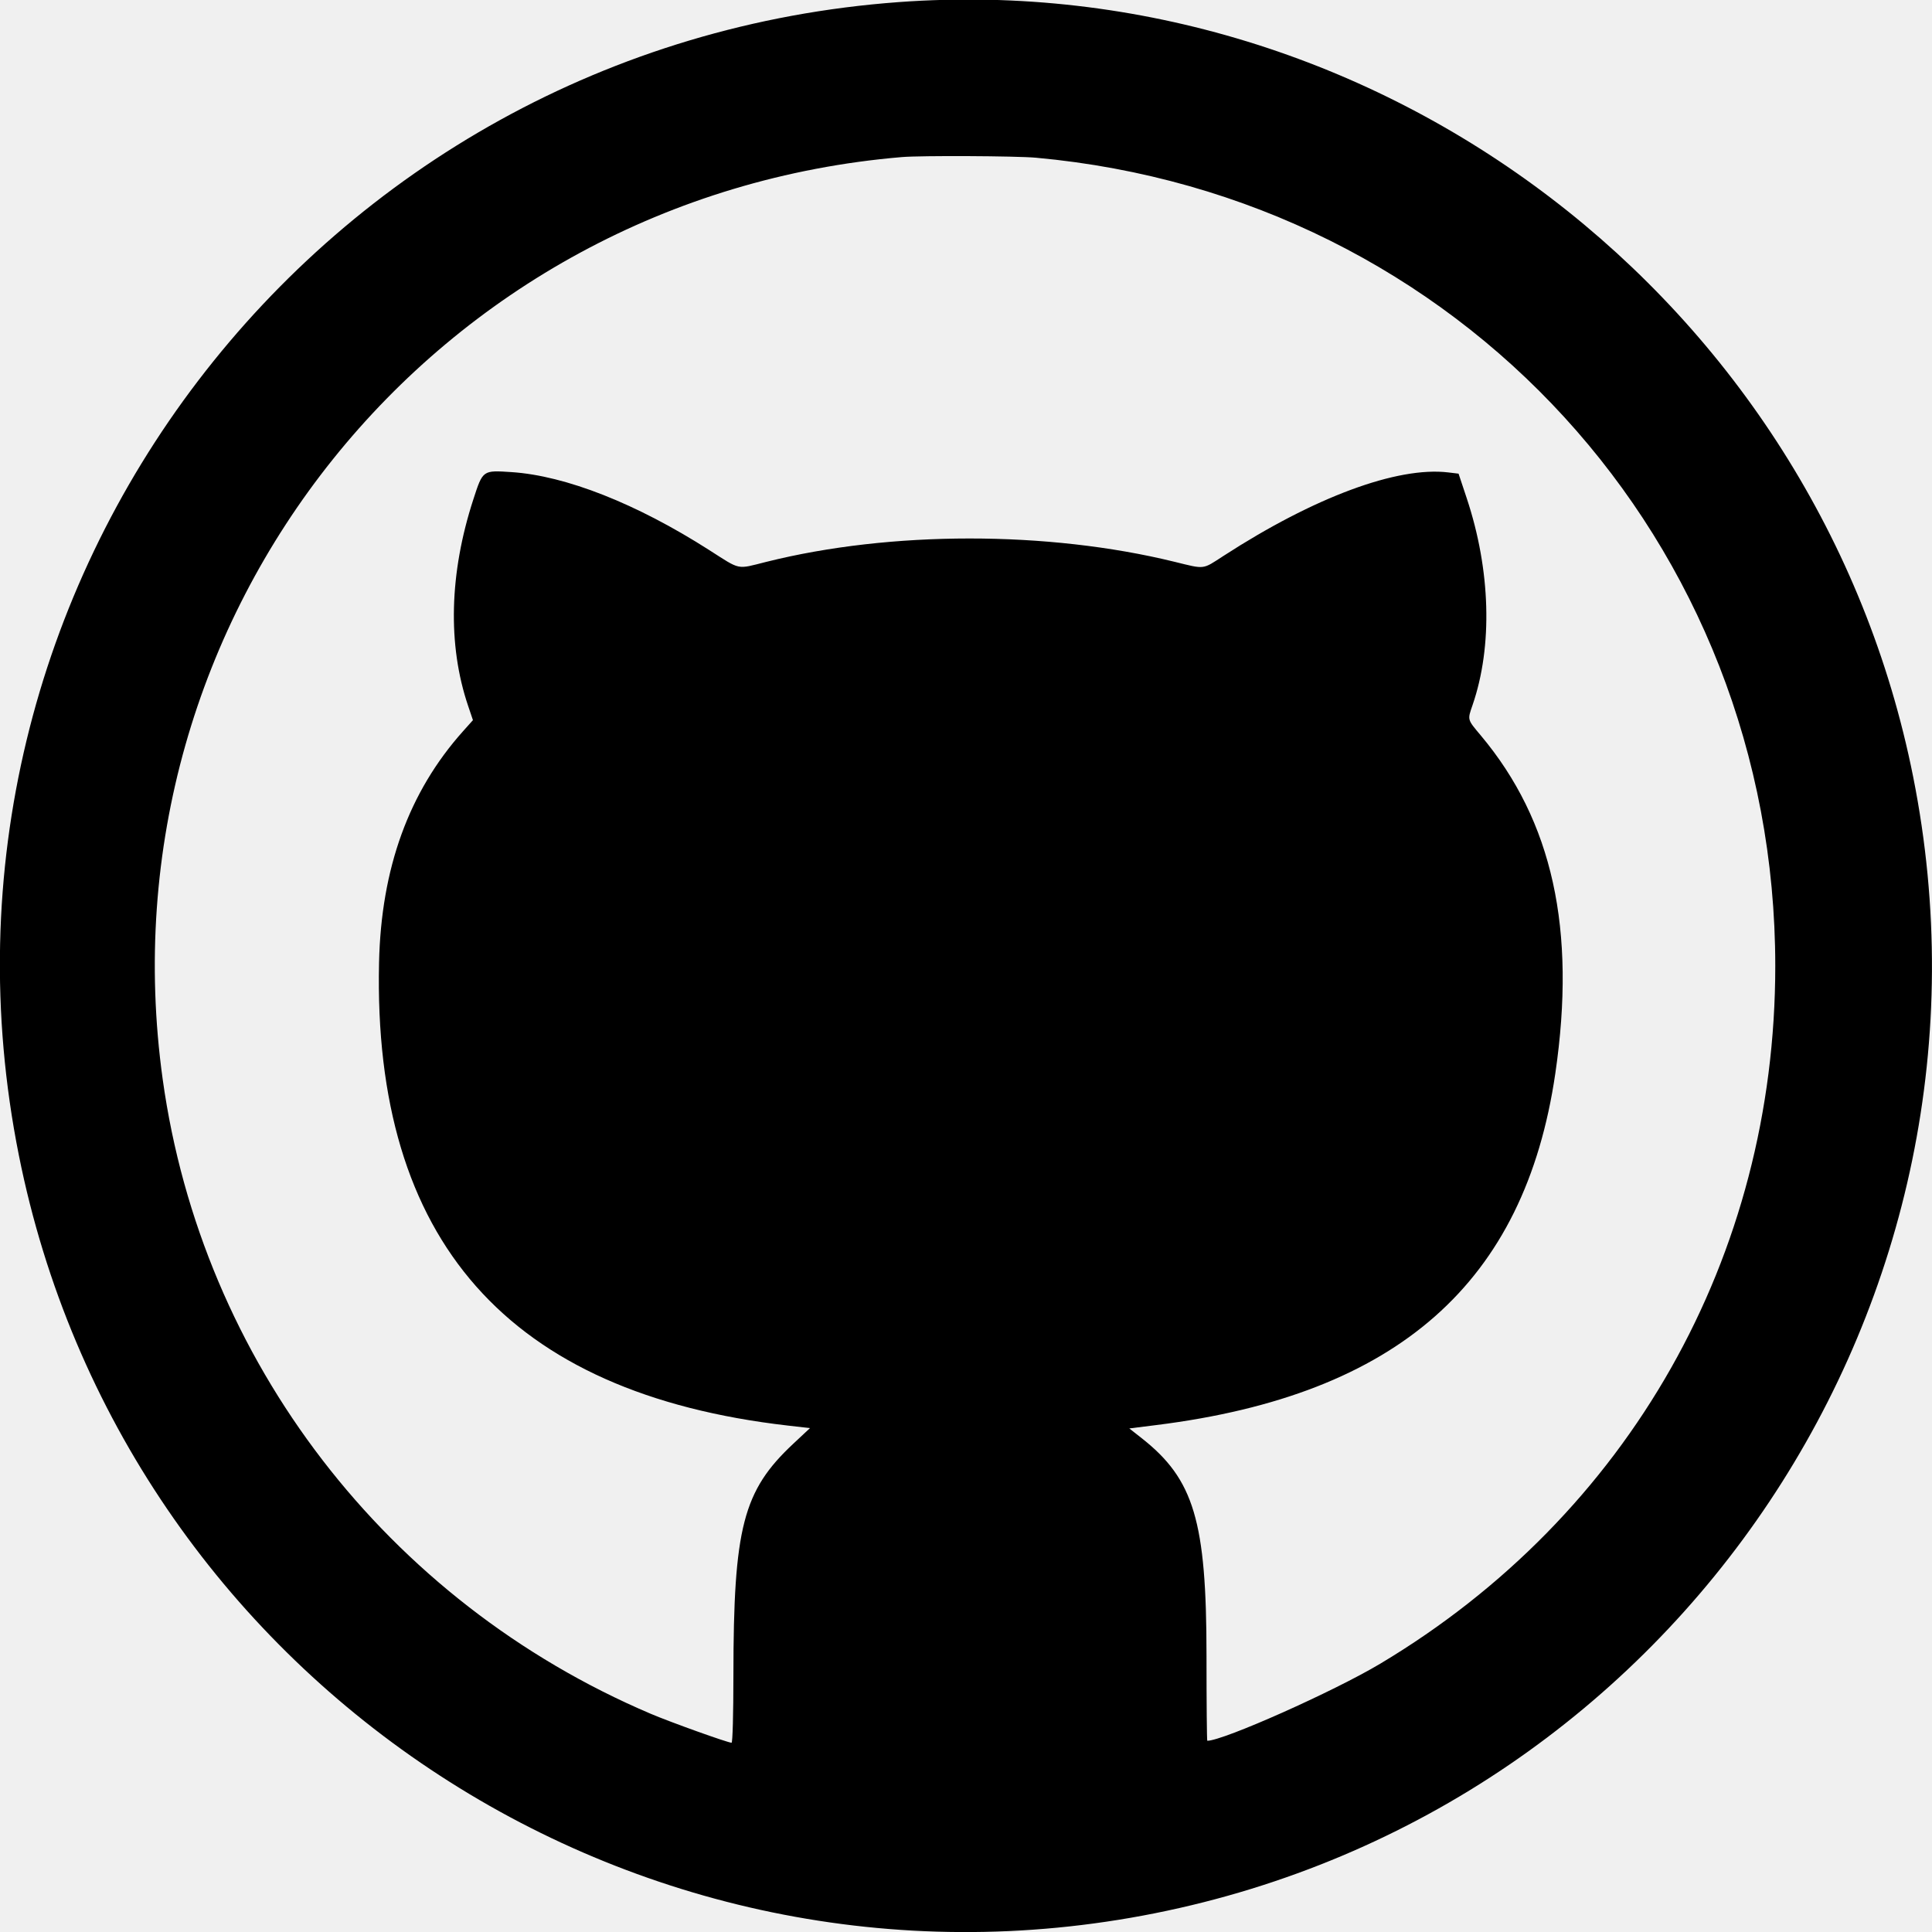
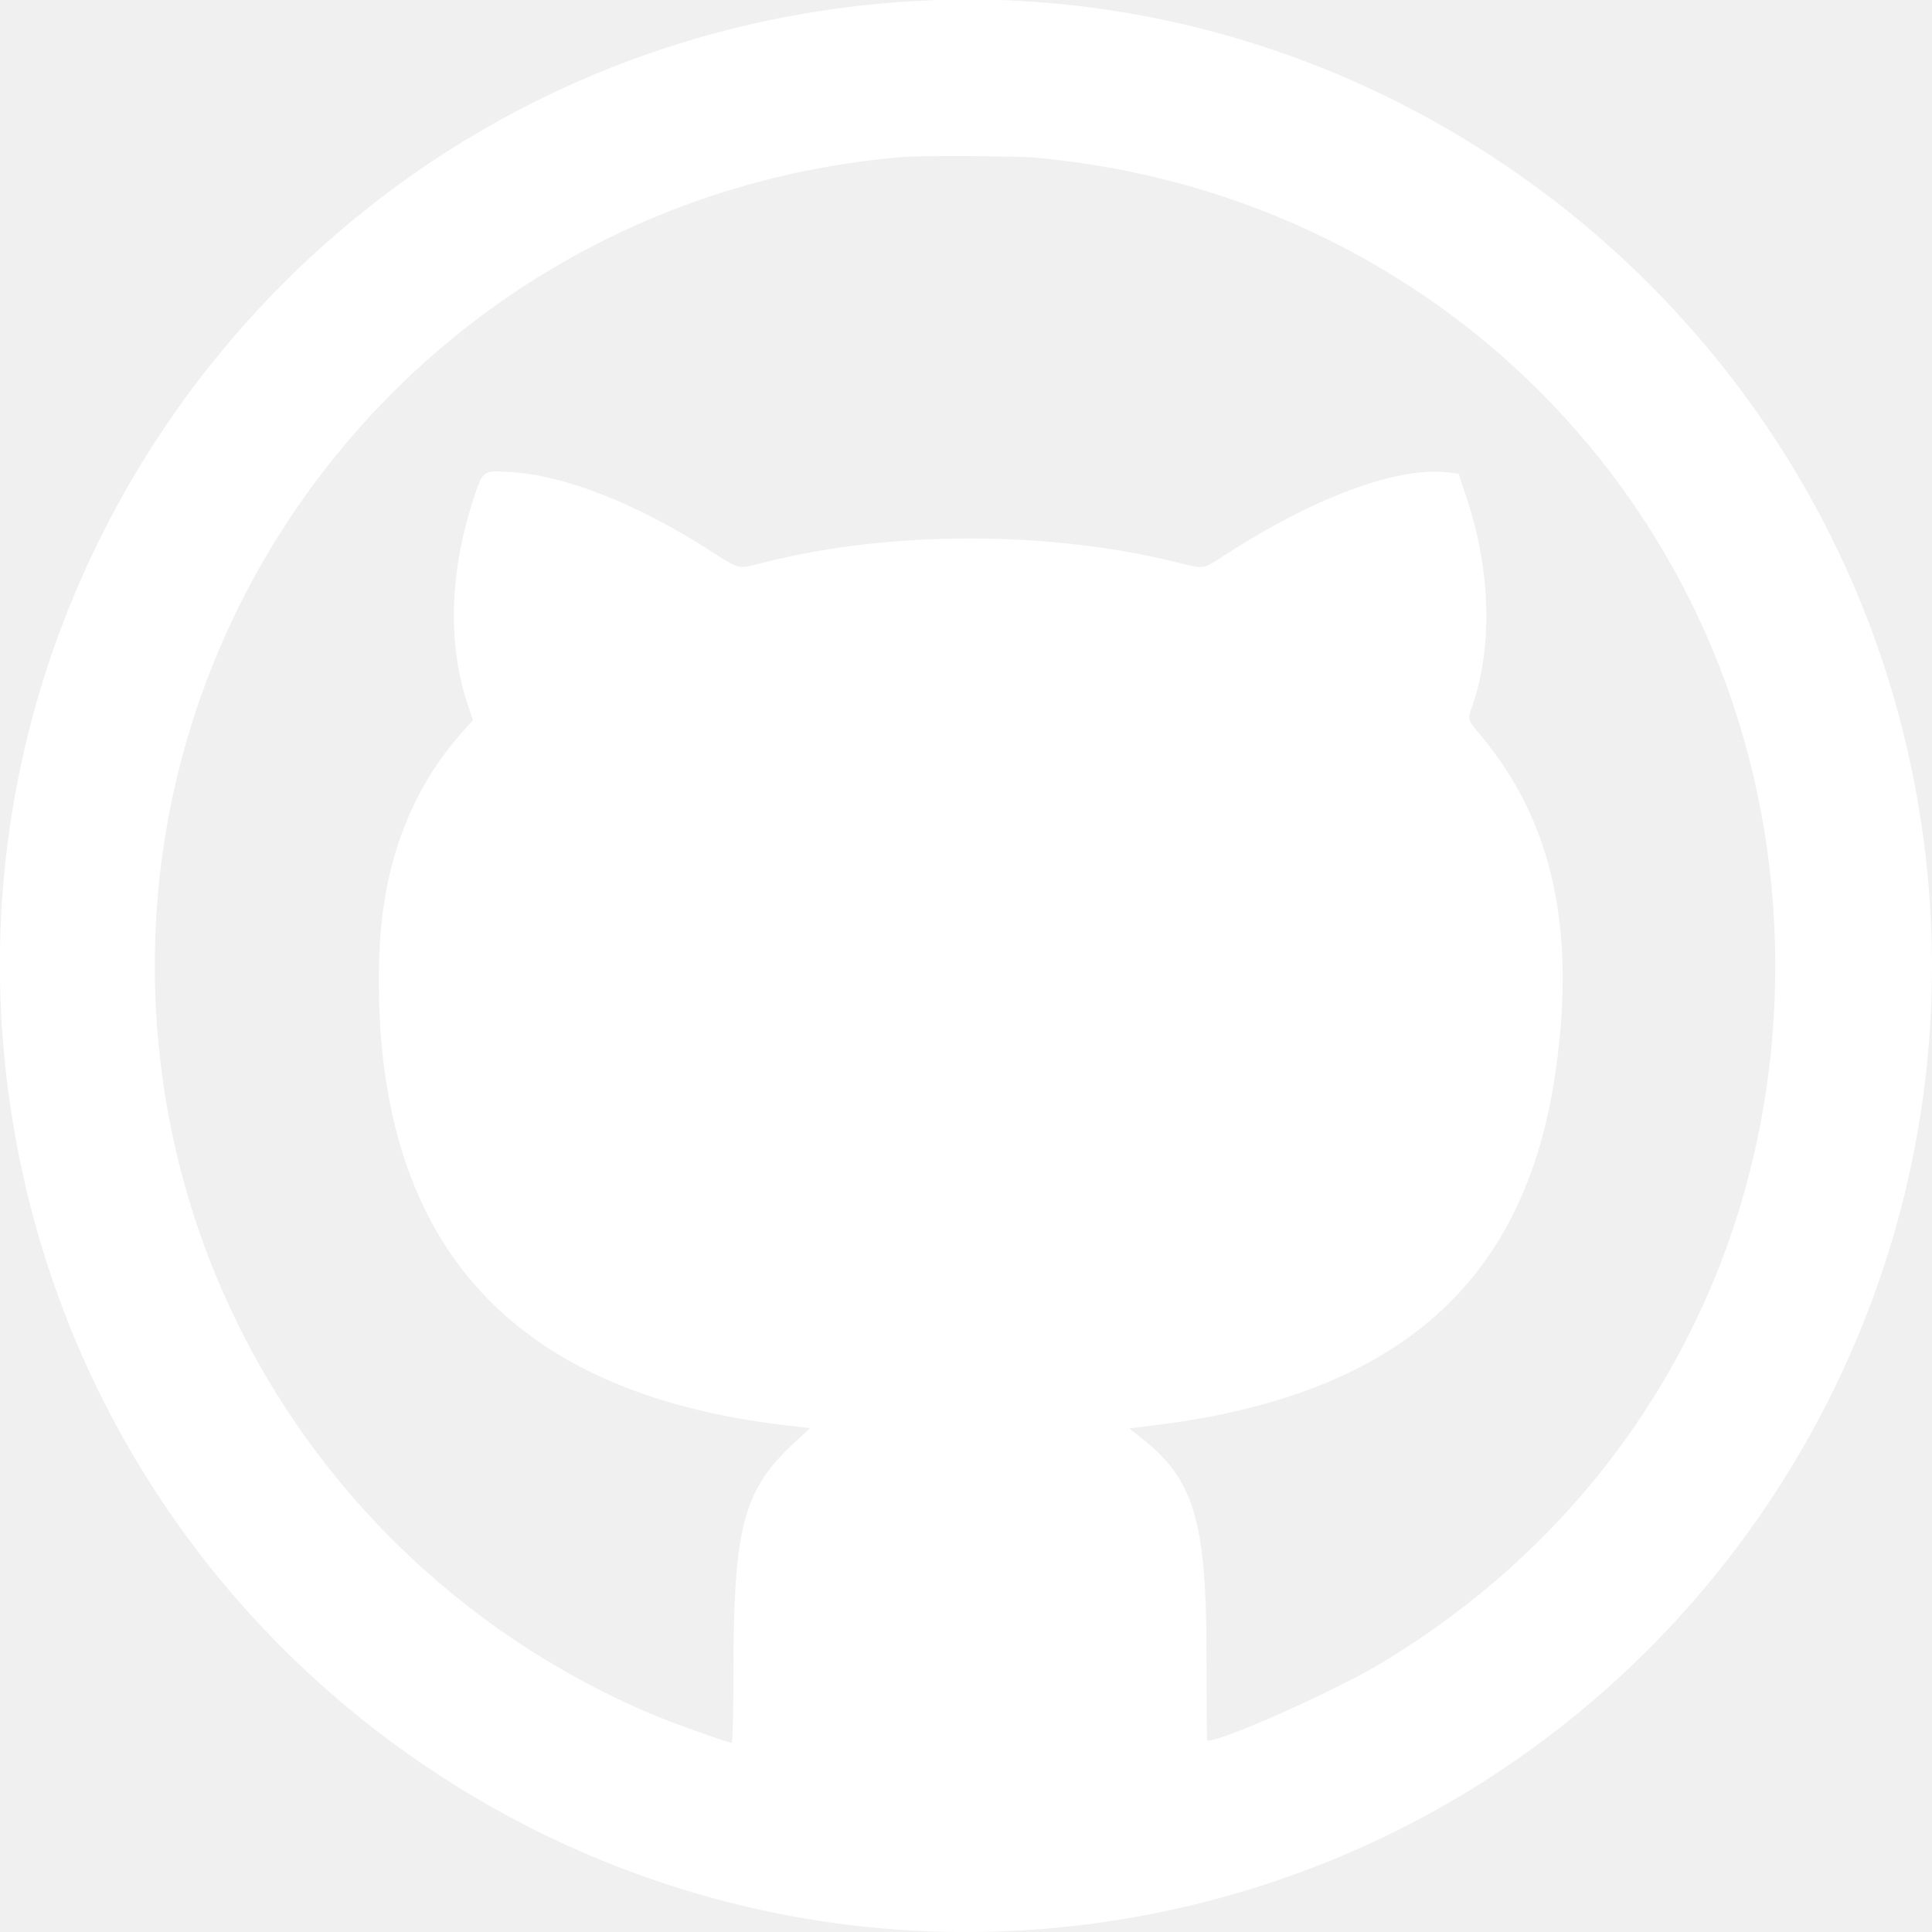
<svg xmlns="http://www.w3.org/2000/svg" id="svg" width="400" height="400" viewBox="0, 0, 400,400">
  <g id="svgg">
-     <path id="path0" d="M186.122 0.431 C 65.718 9.229,-19.683 121.126,3.905 239.184 C 25.517 347.350,131.065 417.747,239.184 396.104 C 347.400 374.442,417.679 269.060,396.098 160.816 C 376.490 62.465,285.744 -6.849,186.122 0.431 M214.490 32.654 C 302.118 40.623,367.551 112.164,367.551 200.000 C 367.551 260.166,337.247 313.686,285.755 344.458 C 276.139 350.205,253.238 360.408,249.955 360.408 C 249.867 360.408,249.795 352.464,249.794 342.755 C 249.792 314.928,247.203 306.267,236.337 297.730 L 233.810 295.745 239.456 295.037 C 289.377 288.785,315.663 265.608,322.011 222.245 C 326.378 192.419,321.438 169.989,306.605 152.297 C 303.748 148.890,303.804 149.097,304.884 145.958 C 309.072 133.785,308.626 118.051,303.670 103.148 L 301.980 98.066 299.868 97.812 C 289.294 96.542,272.088 102.930,253.297 115.103 C 248.878 117.965,249.565 117.883,243.188 116.318 C 216.923 109.871,184.404 109.878,158.624 116.337 C 152.411 117.894,153.457 118.113,146.799 113.861 C 131.748 104.251,117.134 98.490,105.918 97.746 C 99.920 97.349,99.980 97.306,98.003 103.383 C 93.021 118.696,92.645 133.512,96.918 146.141 L 97.918 149.099 95.873 151.386 C 84.650 163.939,78.910 179.753,78.477 199.318 C 77.201 256.882,105.123 288.489,163.135 295.151 L 167.699 295.675 164.231 298.920 C 153.824 308.657,151.864 316.240,151.845 346.837 C 151.840 355.016,151.682 360.816,151.463 360.816 C 150.687 360.816,138.820 356.564,134.701 354.810 C 80.102 331.561,41.784 281.740,33.686 223.469 C 20.356 127.547,89.971 40.692,186.735 32.520 C 190.672 32.187,210.408 32.283,214.490 32.654 " stroke="none" fill="#000" fill-rule="evenodd" />
+     <path id="path0" d="M186.122 0.431 C 65.718 9.229,-19.683 121.126,3.905 239.184 C 25.517 347.350,131.065 417.747,239.184 396.104 C 347.400 374.442,417.679 269.060,396.098 160.816 C 376.490 62.465,285.744 -6.849,186.122 0.431 M214.490 32.654 C 302.118 40.623,367.551 112.164,367.551 200.000 C 367.551 260.166,337.247 313.686,285.755 344.458 C 276.139 350.205,253.238 360.408,249.955 360.408 C 249.867 360.408,249.795 352.464,249.794 342.755 C 249.792 314.928,247.203 306.267,236.337 297.730 L 233.810 295.745 239.456 295.037 C 289.377 288.785,315.663 265.608,322.011 222.245 C 326.378 192.419,321.438 169.989,306.605 152.297 C 303.748 148.890,303.804 149.097,304.884 145.958 C 309.072 133.785,308.626 118.051,303.670 103.148 L 301.980 98.066 299.868 97.812 C 289.294 96.542,272.088 102.930,253.297 115.103 C 248.878 117.965,249.565 117.883,243.188 116.318 C 216.923 109.871,184.404 109.878,158.624 116.337 C 152.411 117.894,153.457 118.113,146.799 113.861 C 131.748 104.251,117.134 98.490,105.918 97.746 C 99.920 97.349,99.980 97.306,98.003 103.383 C 93.021 118.696,92.645 133.512,96.918 146.141 L 97.918 149.099 95.873 151.386 C 84.650 163.939,78.910 179.753,78.477 199.318 C 77.201 256.882,105.123 288.489,163.135 295.151 L 167.699 295.675 164.231 298.920 C 153.824 308.657,151.864 316.240,151.845 346.837 C 151.840 355.016,151.682 360.816,151.463 360.816 C 150.687 360.816,138.820 356.564,134.701 354.810 C 80.102 331.561,41.784 281.740,33.686 223.469 C 20.356 127.547,89.971 40.692,186.735 32.520 C 190.672 32.187,210.408 32.283,214.490 32.654 " stroke="none" fill="#fff" fill-rule="evenodd" />
  </g>
</svg>
